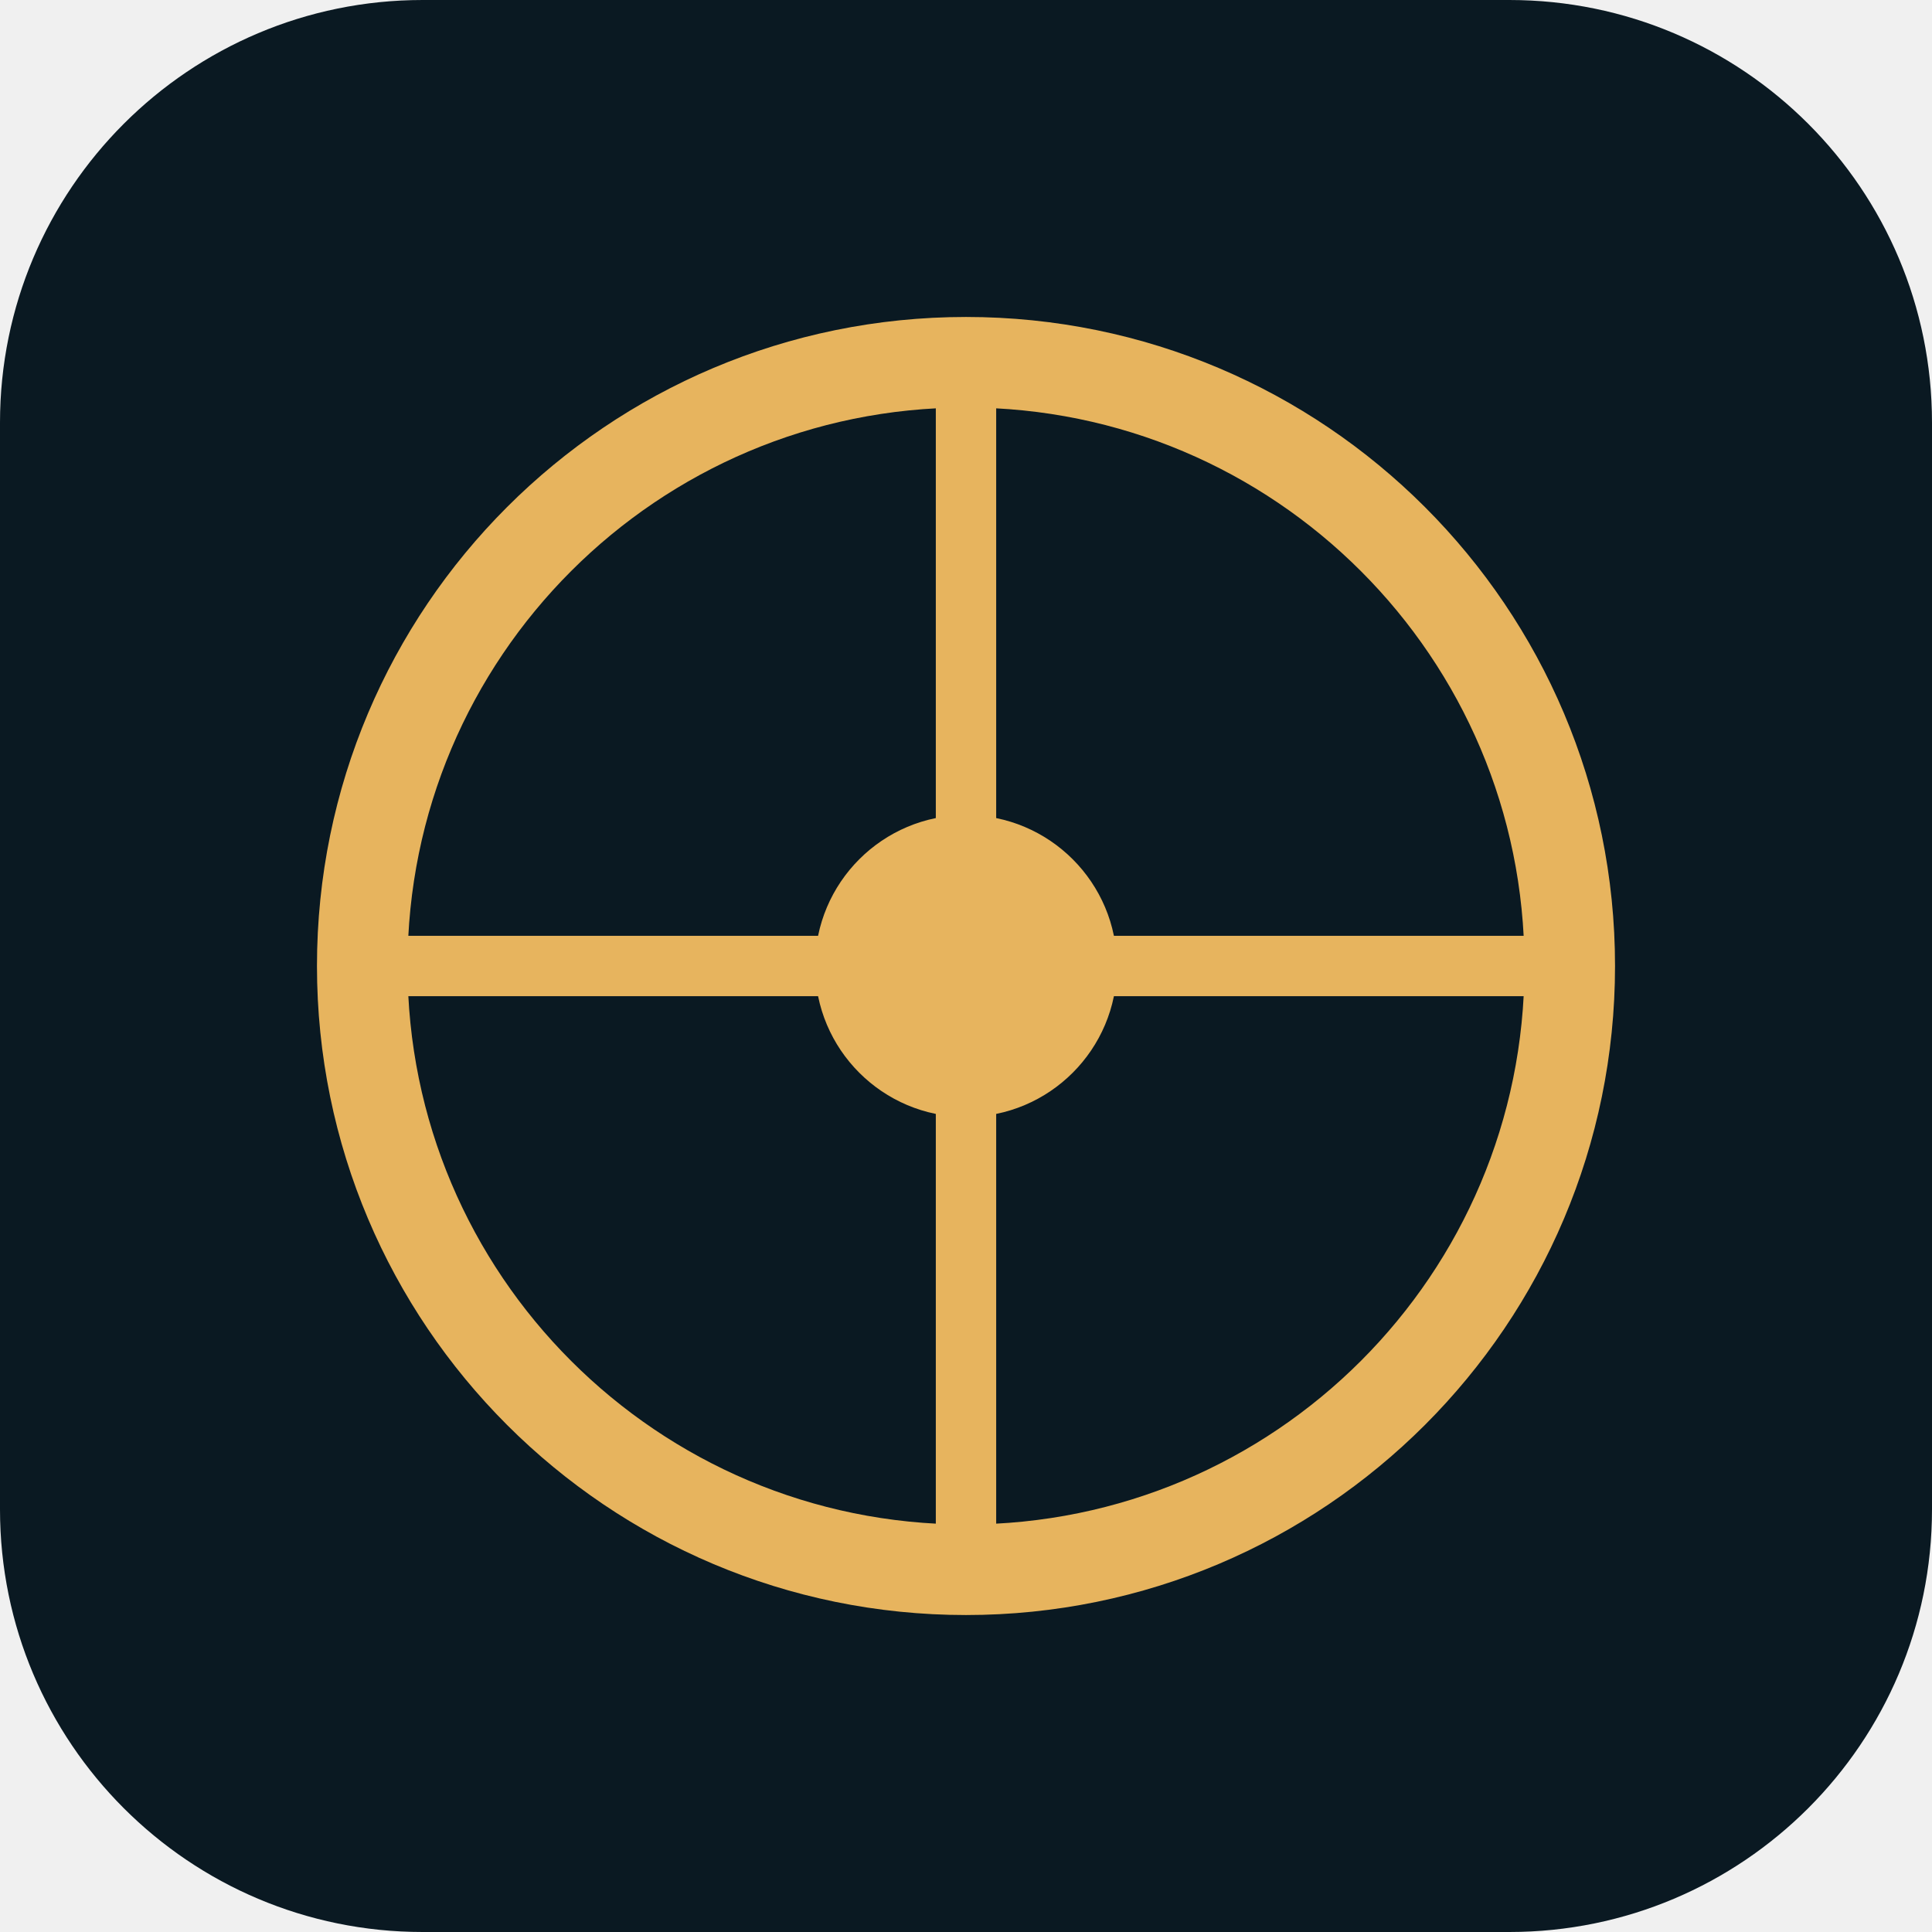
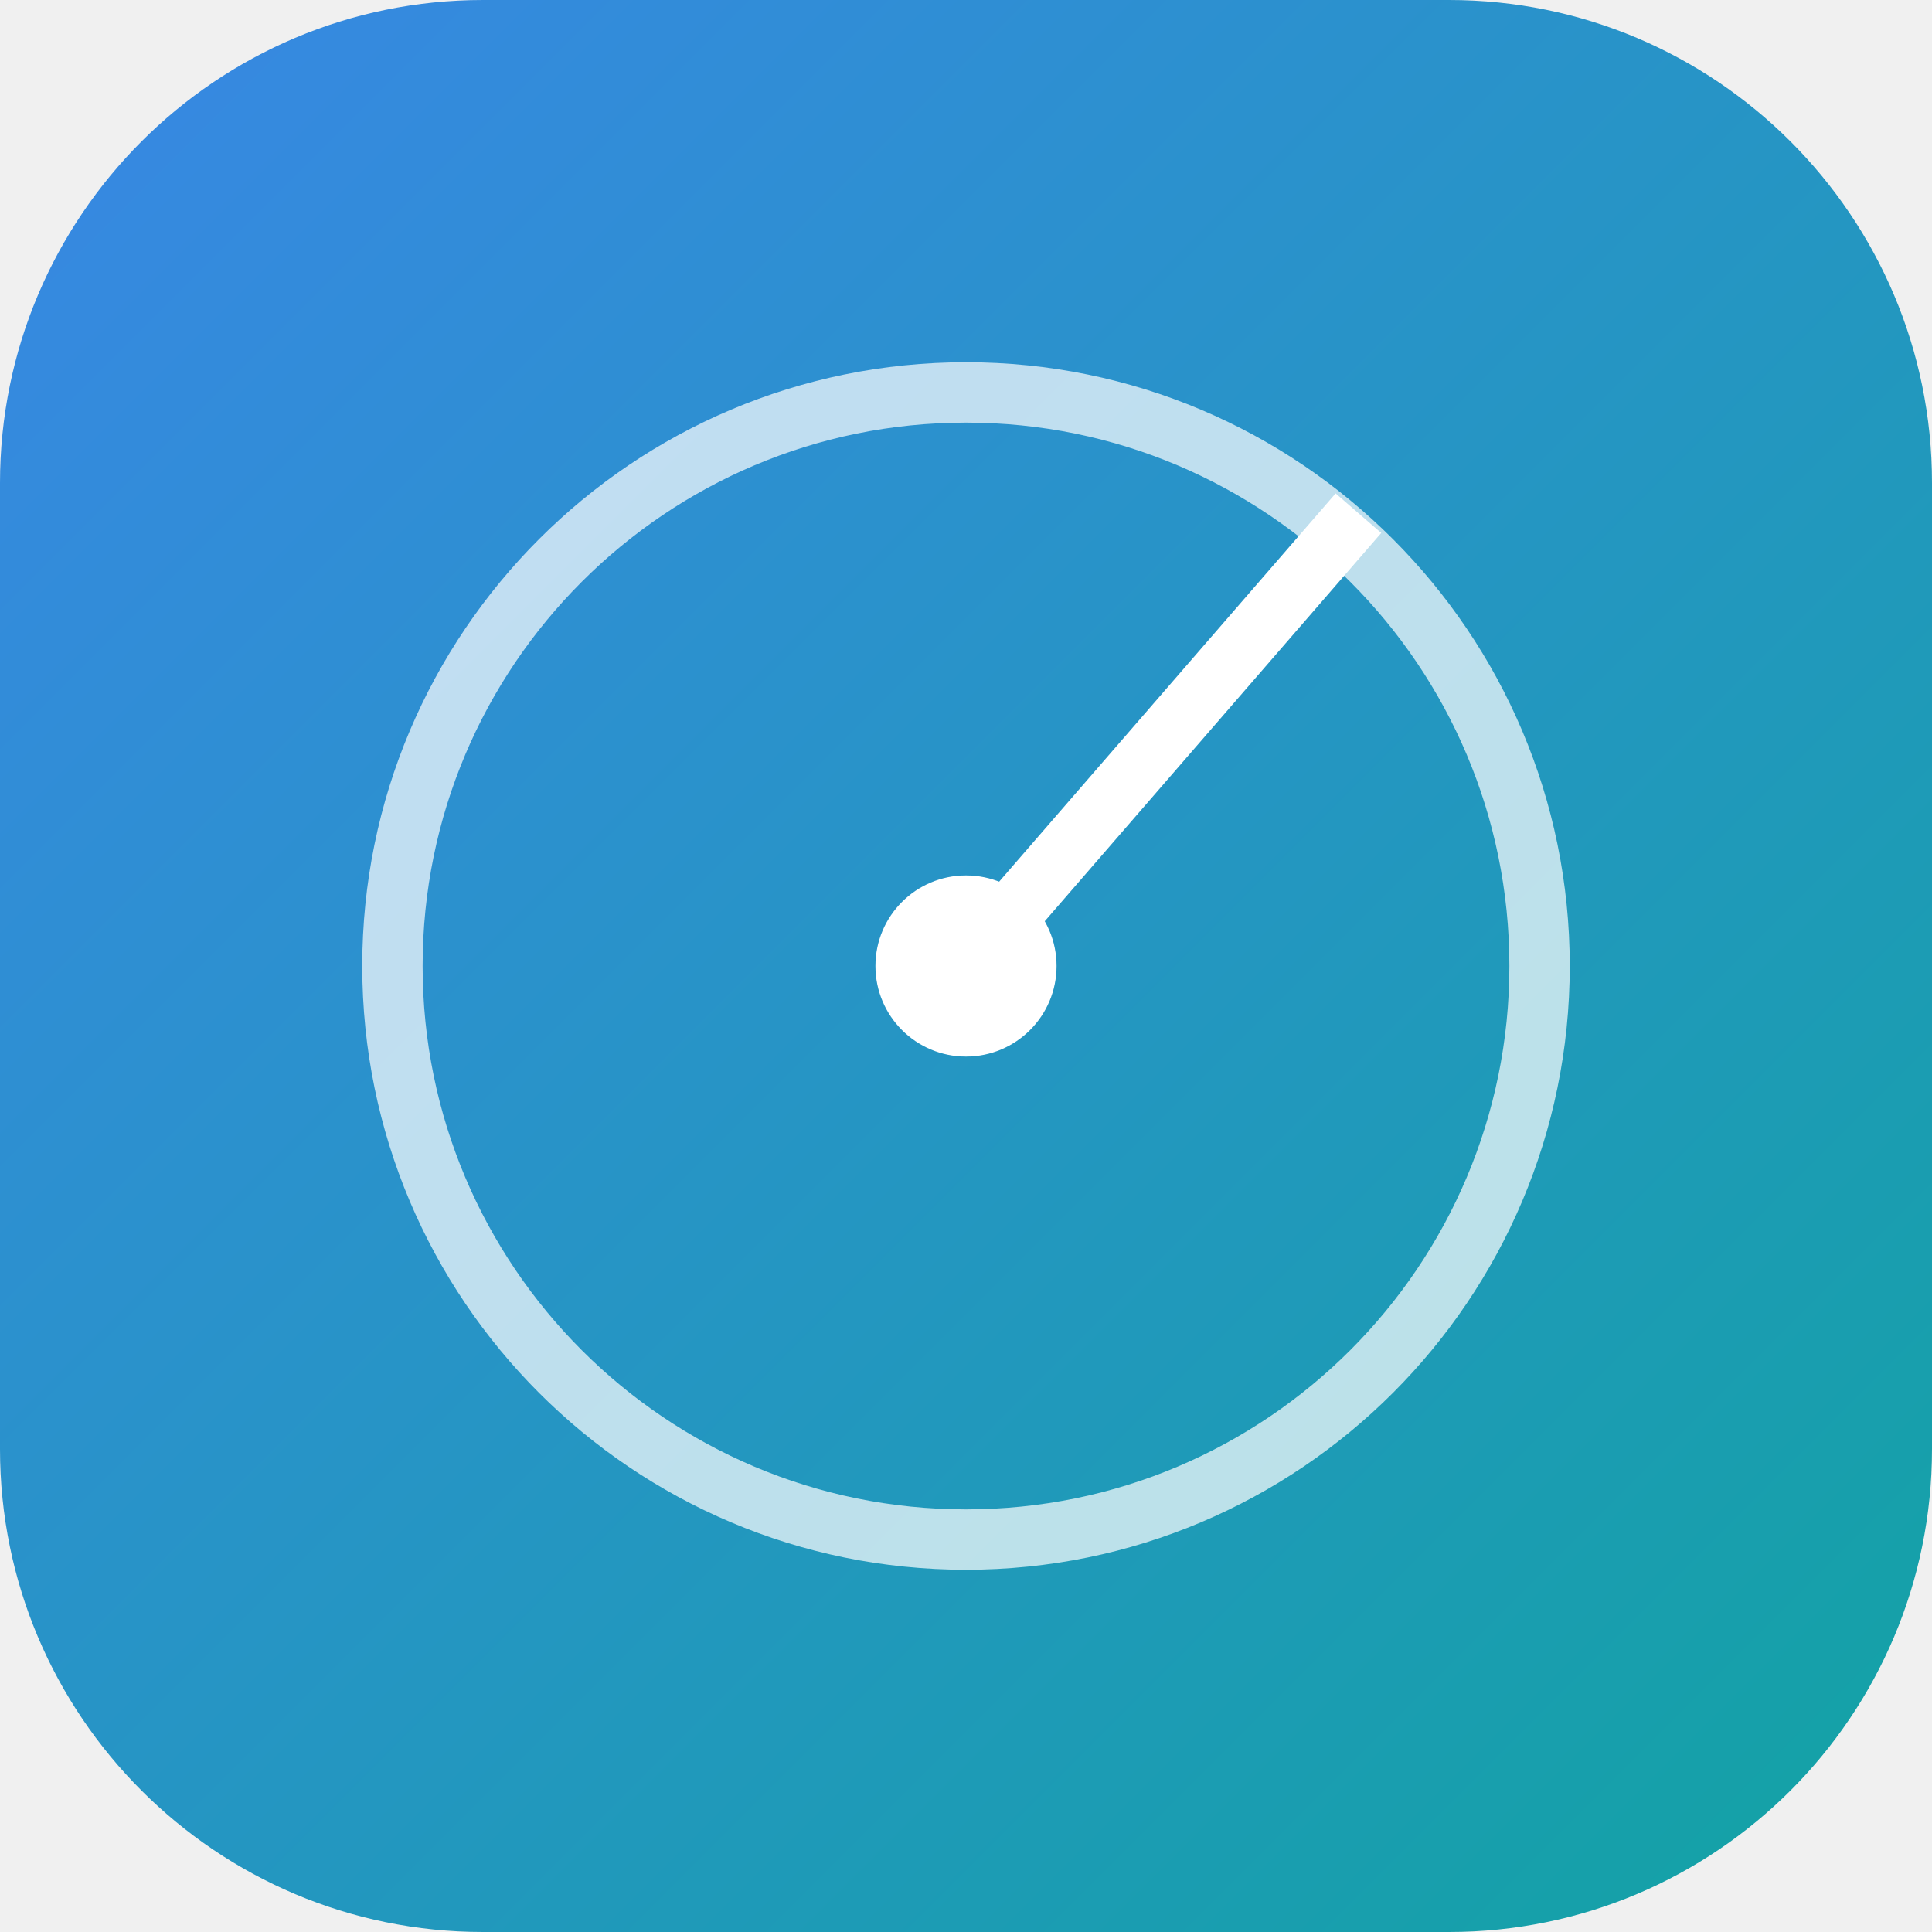
<svg xmlns="http://www.w3.org/2000/svg" viewBox="0 0 64 64">
-   <rect width="64" height="64" rx="14" fill="#0a1922" />
-   <circle cx="32" cy="32" r="20" fill="none" stroke="#e7b45e" stroke-width="3" />
-   <path d="M32 12v40M12 32h40" stroke="#e7b45e" stroke-width="2" />
-   <circle cx="32" cy="32" r="5" fill="#e7b45e" />
+   <defs>
+     <linearGradient id="radar" x2="1" y2="1">
+       <stop stop-color="#3987e5" />
+       <stop offset="1" stop-color="#12a3a3" />
+     </linearGradient>
+   </defs>
+   <rect width="64" height="64" rx="16" fill="url(#radar)" />
+   <circle cx="32" cy="32" r="19" fill="none" stroke="white" stroke-opacity=".7" stroke-width="2" />
+   <path d="M32 32L45 17" stroke="white" stroke-width="2" />
+   <circle cx="32" cy="32" r="3" fill="white" />
</svg>
